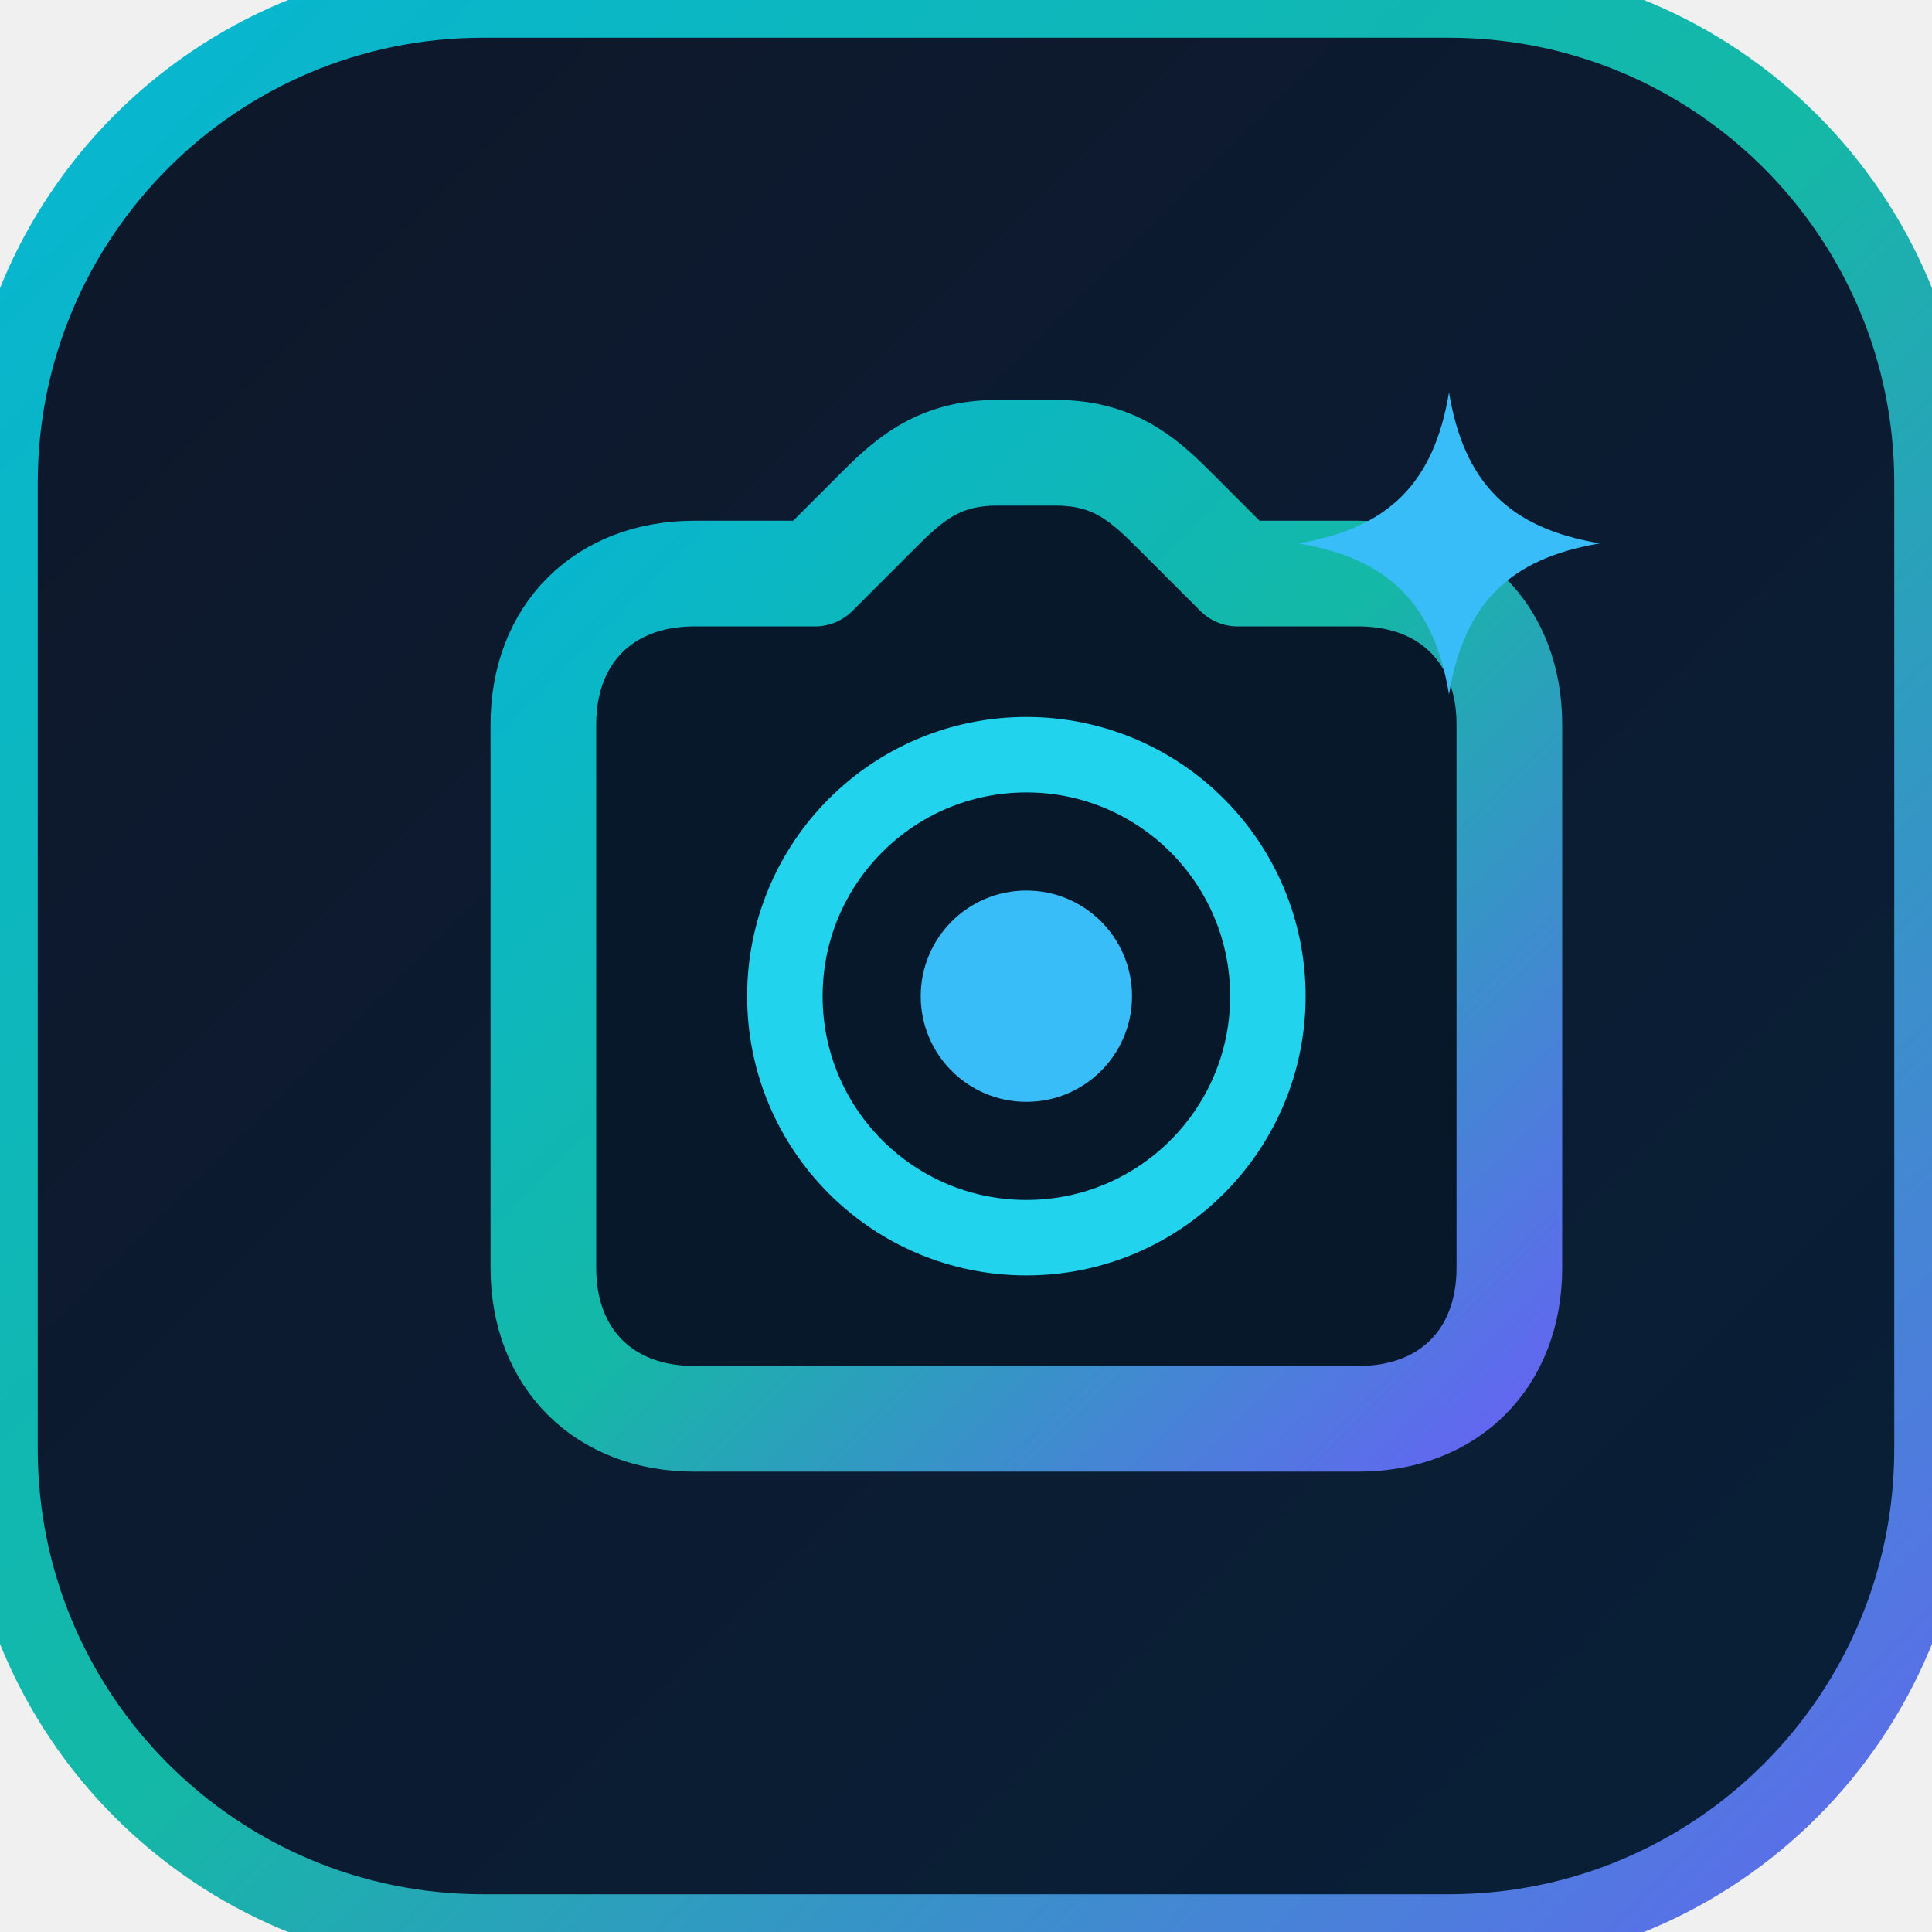
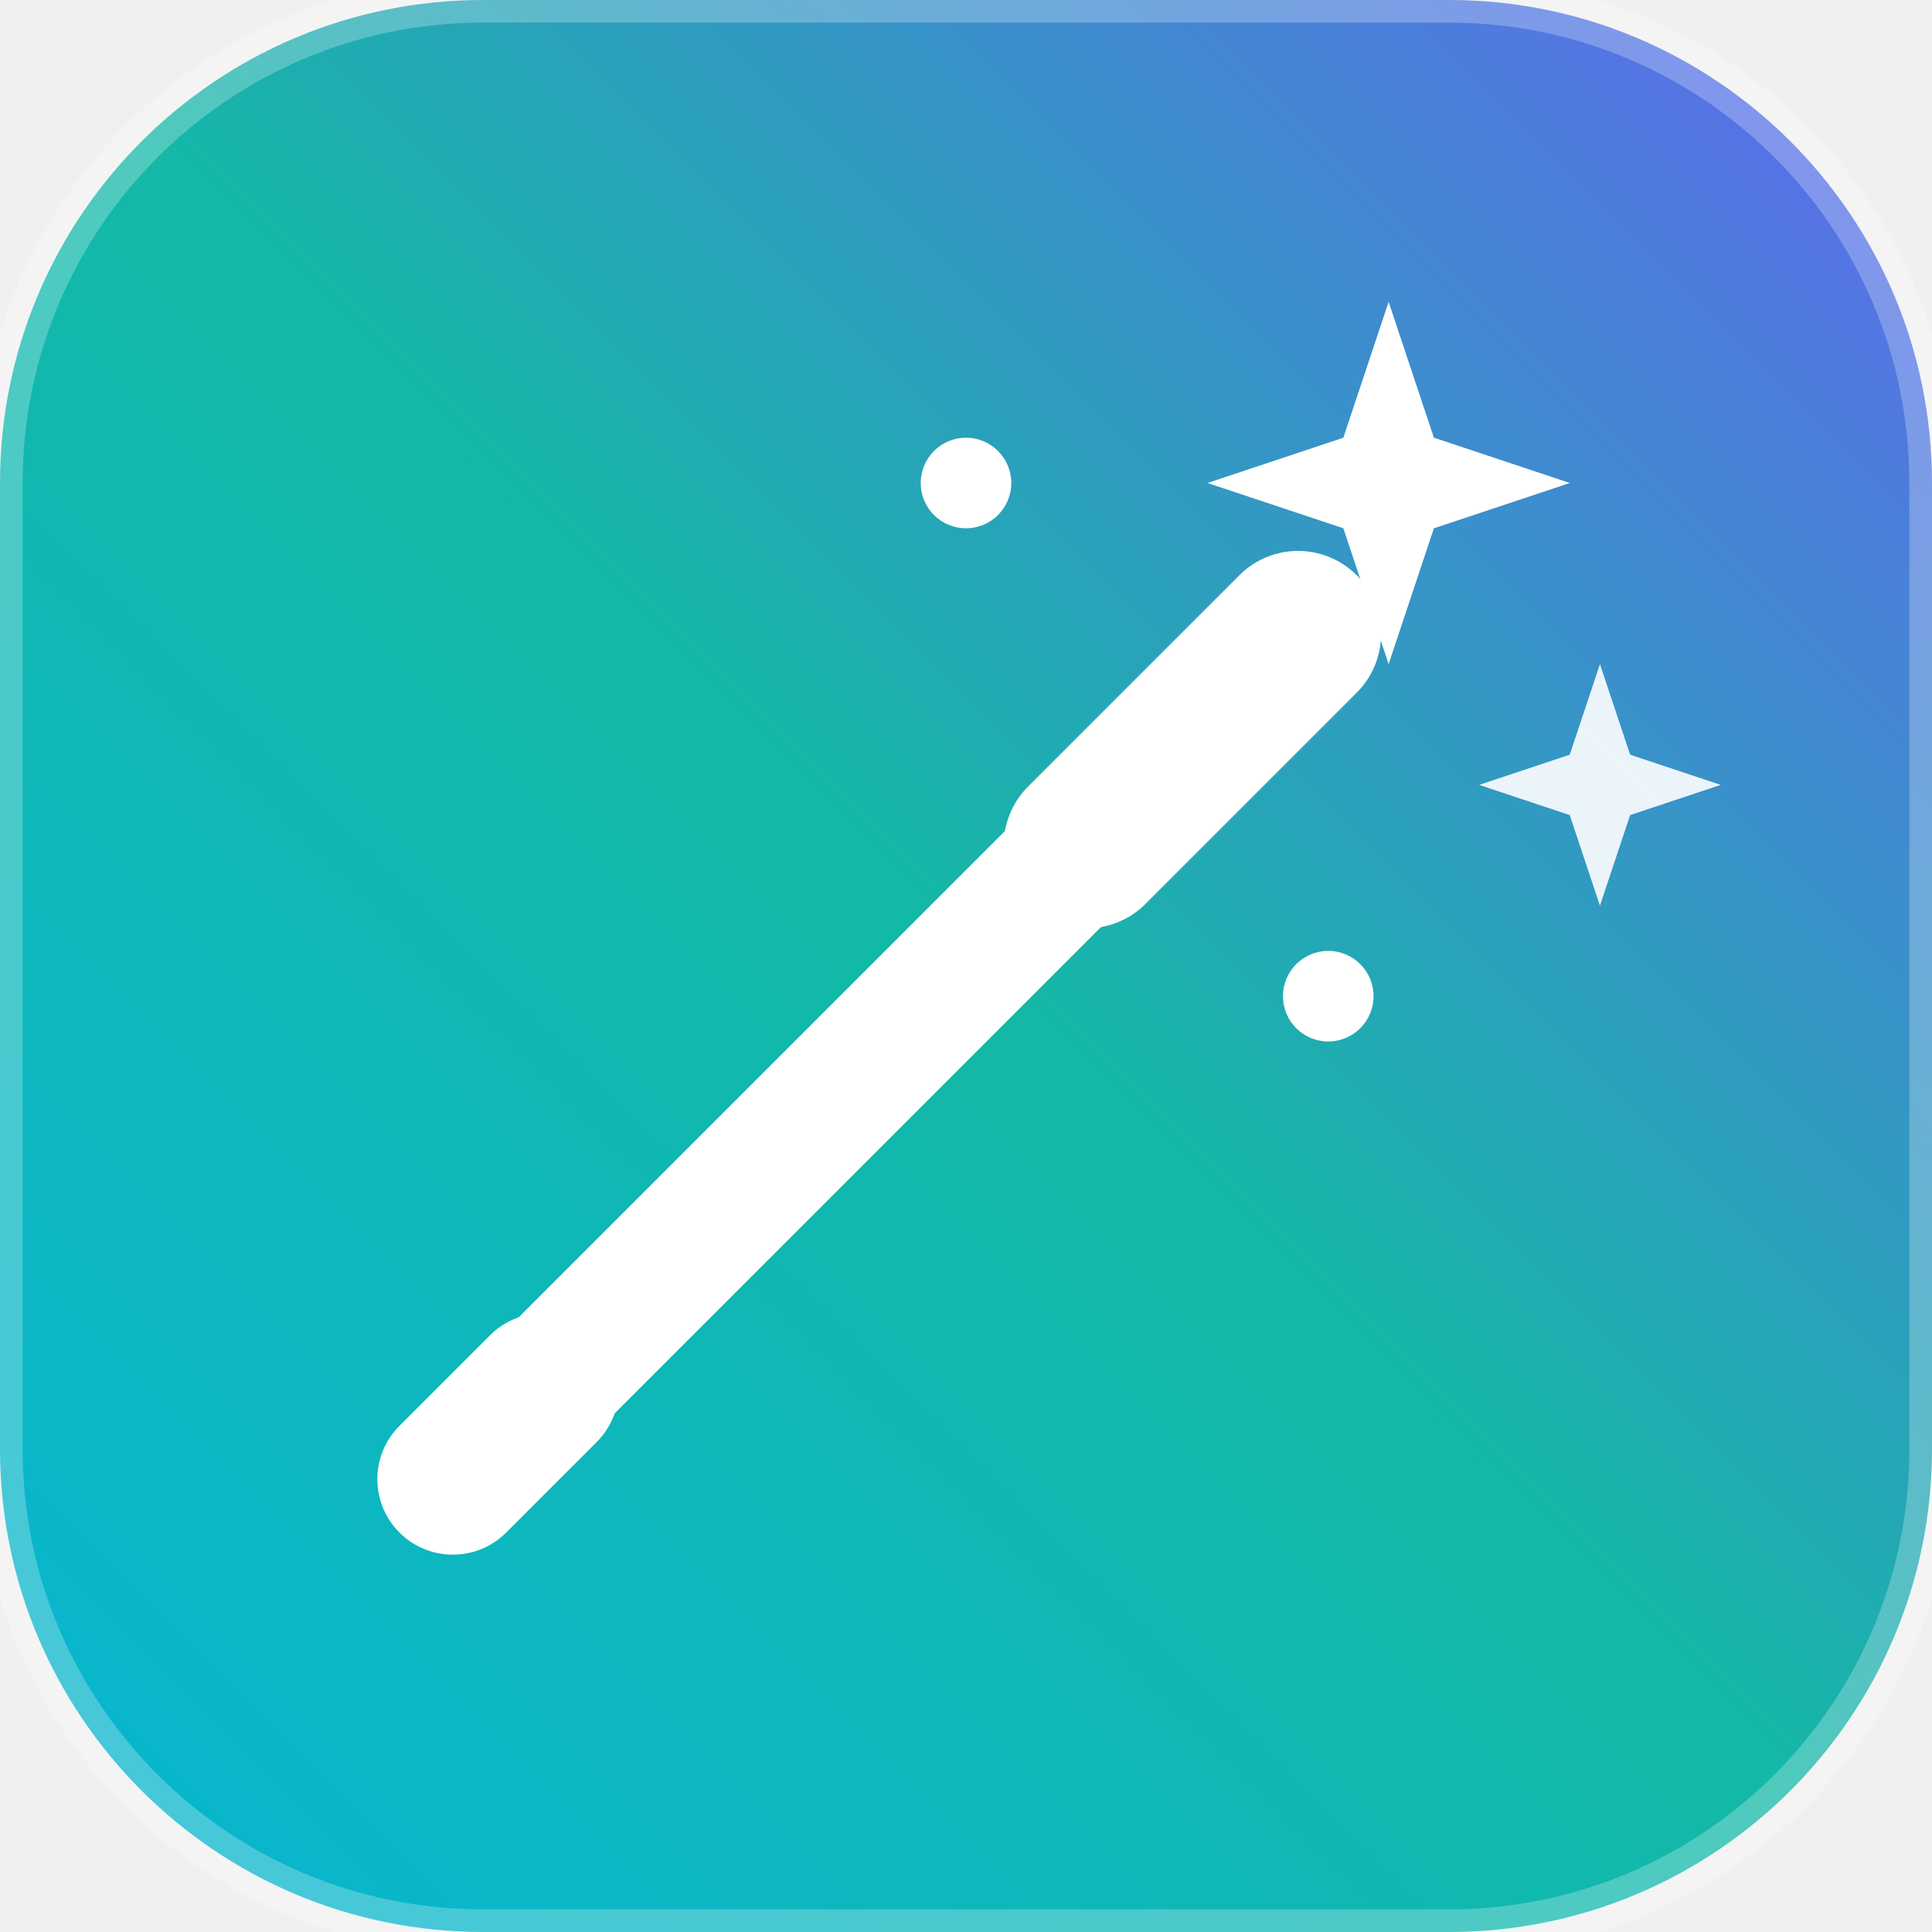
<svg xmlns="http://www.w3.org/2000/svg" viewBox="0 0 64 64" fill="none">
  <defs>
-     <linearGradient id="favGrad" x1="0%" y1="0%" x2="100%" y2="100%">
+     <linearGradient id="favGrad" x1="0%" y1="100%" x2="100%" y2="0%">
      <stop offset="0%" stop-color="#06b6d4" />
      <stop offset="50%" stop-color="#14b8a6" />
      <stop offset="100%" stop-color="#6366f1" />
    </linearGradient>
-     <linearGradient id="favBg" x1="0%" y1="0%" x2="100%" y2="100%">
-       <stop offset="0%" stop-color="#0f172a" />
-       <stop offset="100%" stop-color="#082038" />
-     </linearGradient>
  </defs>
-   <rect width="64" height="64" rx="16" fill="url(#favBg)" />
-   <rect width="64" height="64" rx="16" stroke="url(#favGrad)" stroke-width="2.5" />
-   <path d="M18 24 C18 21, 20 19, 23 19 L27 19 L29 17 C30 16, 31 15, 33 15 L35 15 C37 15, 38 16, 39 17 L41 19 L45 19 C48 19, 50 21, 50 24 L50 42 C50 45, 48 47, 45 47 L23 47 C20 47, 18 45, 18 42 Z" stroke="url(#favGrad)" stroke-width="3.5" fill="#08182b" stroke-linejoin="round" />
-   <circle cx="34" cy="33" r="8" stroke="#22d3ee" stroke-width="2.5" />
-   <circle cx="34" cy="33" r="3.5" fill="#38bdf8" />
-   <path d="M48 13 C48.5 16, 50 17.5, 53 18 C50 18.5, 48.5 20, 48 23 C47.5 20, 46 18.5, 43 18 C46 17.5, 47.5 16, 48 13 Z" fill="#38bdf8" />
+   <rect width="64" height="64" rx="16" fill="url(#favGrad)" />
+   <rect width="64" height="64" rx="16" stroke="#ffffff" stroke-width="1.5" stroke-opacity="0.25" />
+   <line x1="18" y1="46" x2="39" y2="25" stroke="#ffffff" stroke-width="4.5" stroke-linecap="round" />
+   <line x1="18" y1="46" x2="15" y2="49" stroke="#ffffff" stroke-width="5" stroke-linecap="round" />
+   <line x1="36" y1="28" x2="43" y2="21" stroke="#ffffff" stroke-width="5.5" stroke-linecap="round" />
+   <path d="M46 10 L47.5 14.5 L52 16 L47.5 17.5 L46 22 L44.5 17.5 L40 16 L44.5 14.5 Z" fill="#ffffff" />
+   <path d="M53 22 L54 25 L57 26 L54 27 L53 30 L52 27 L49 26 L52 25 Z" fill="#ffffff" opacity="0.9" />
+   <circle cx="32" cy="16" r="1.5" fill="#ffffff" />
+   <circle cx="44" cy="33" r="1.5" fill="#ffffff" />
</svg>
